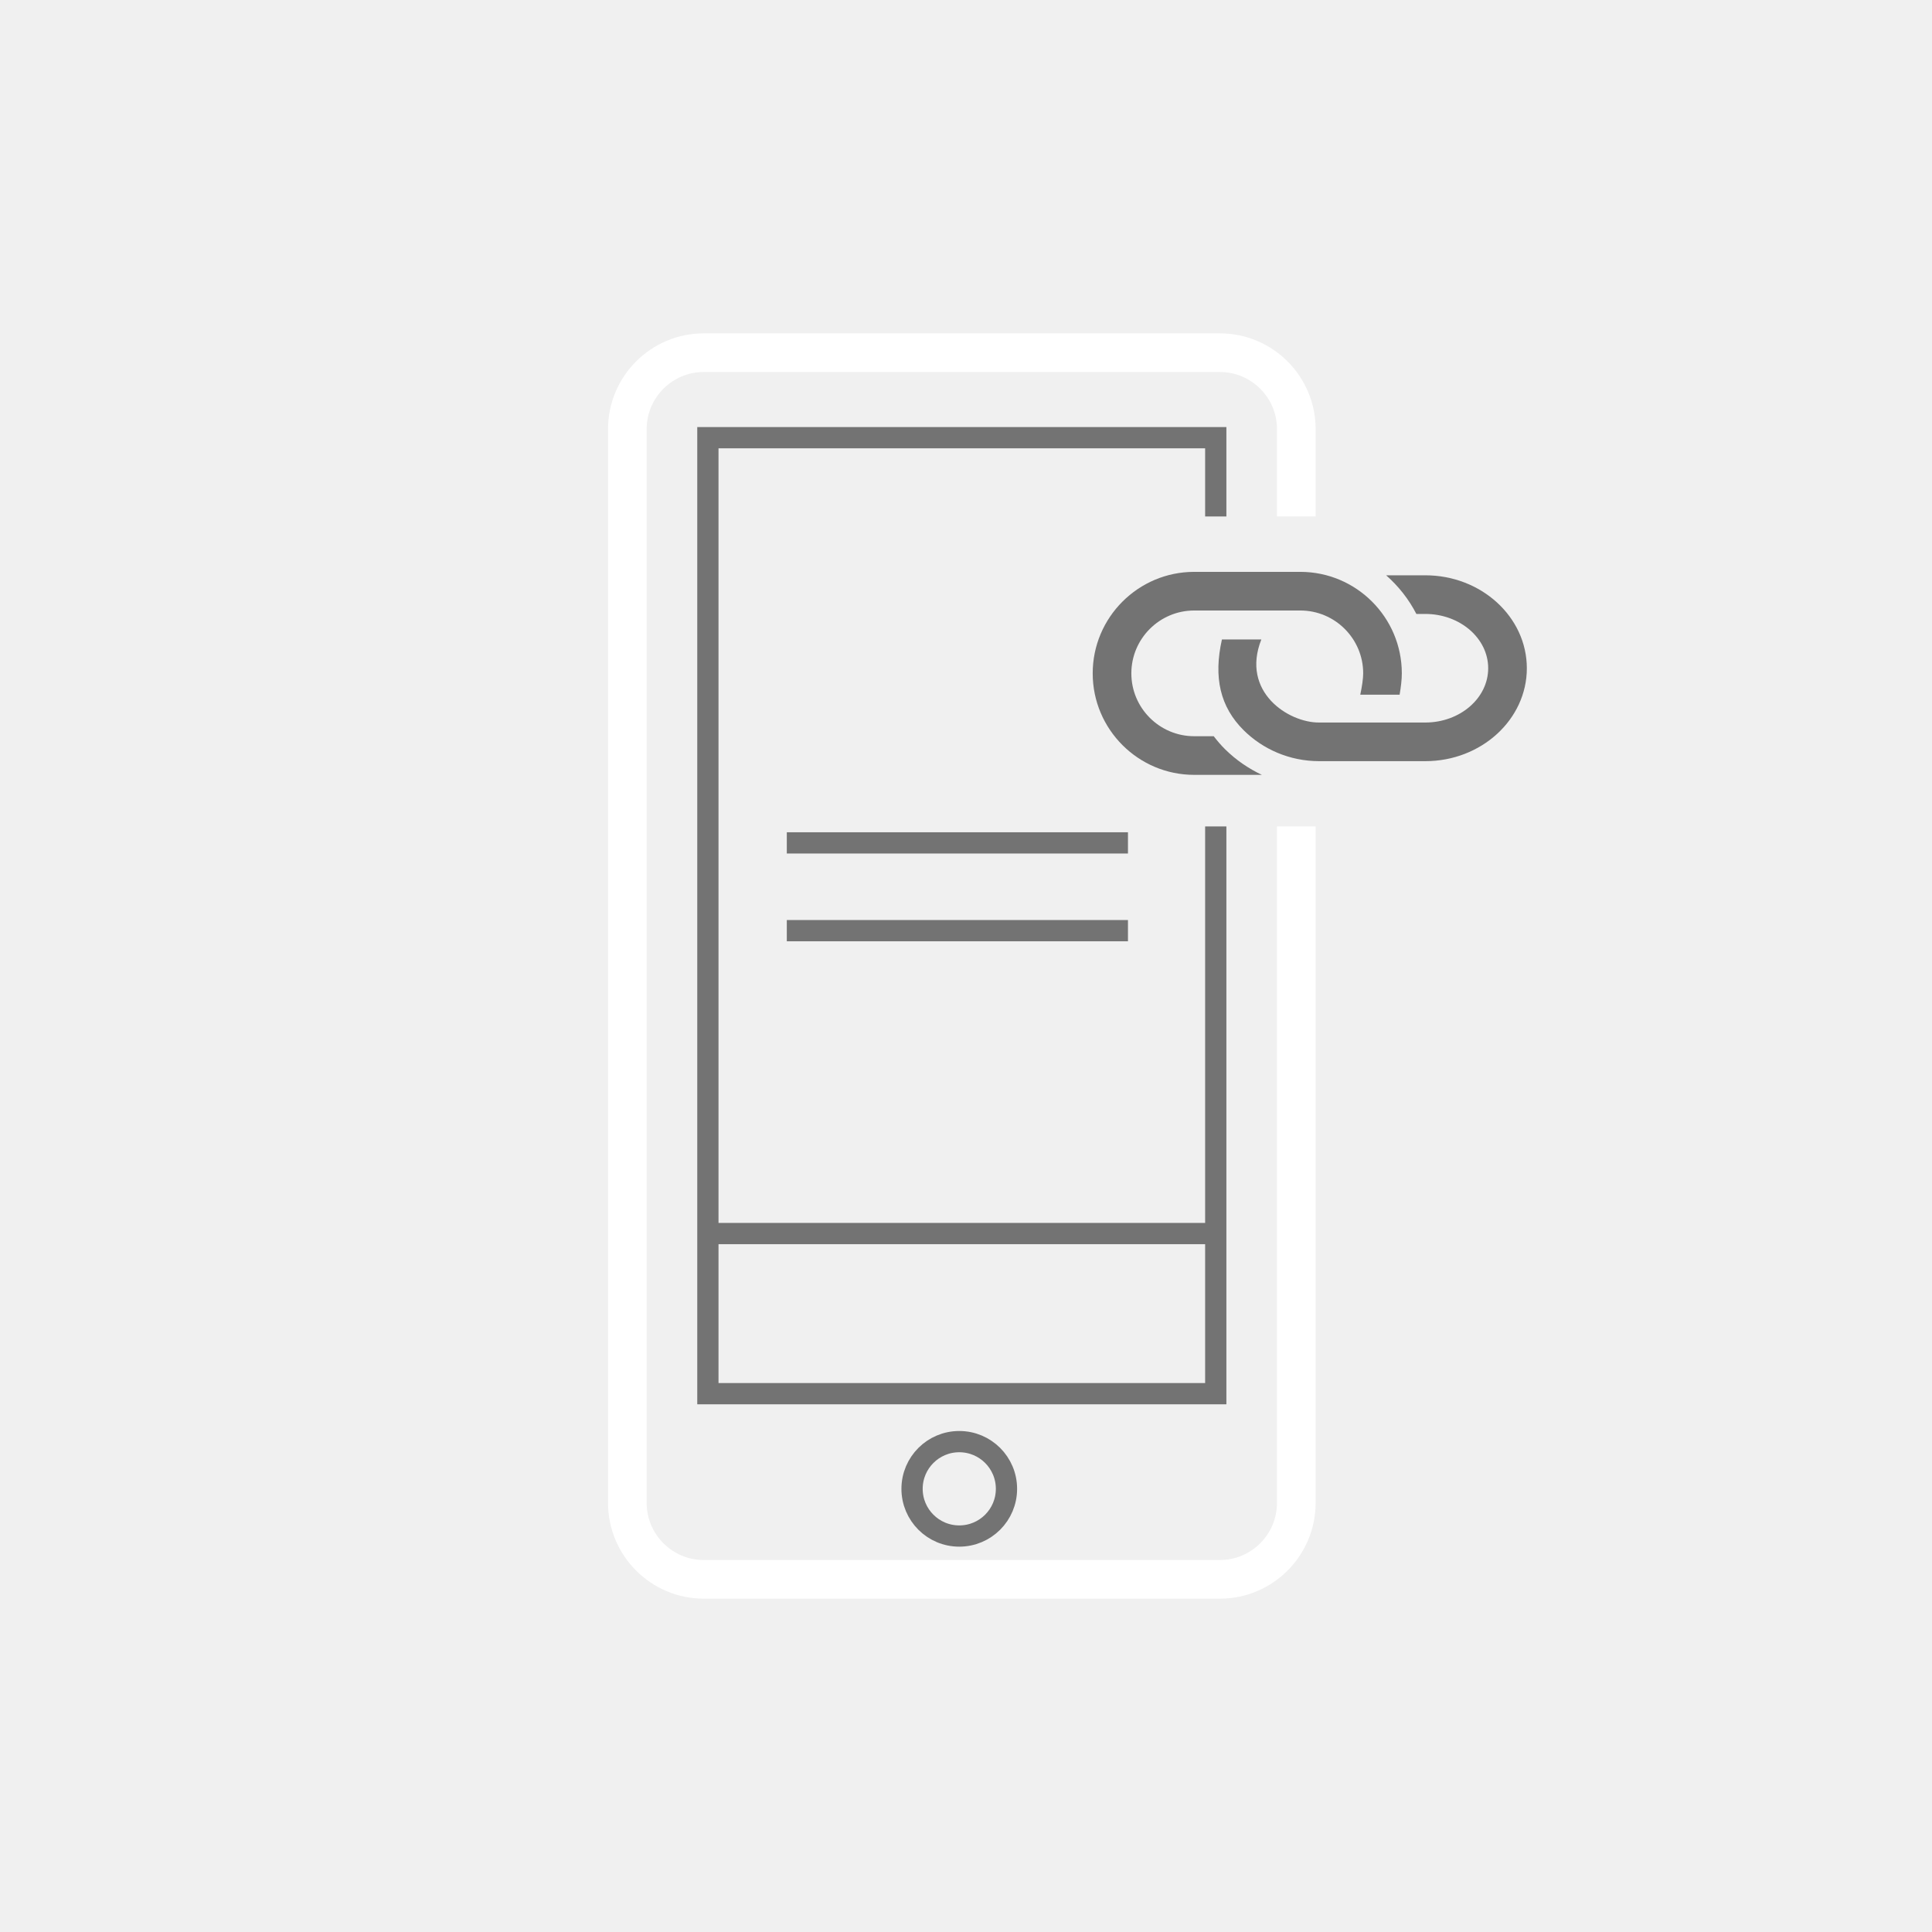
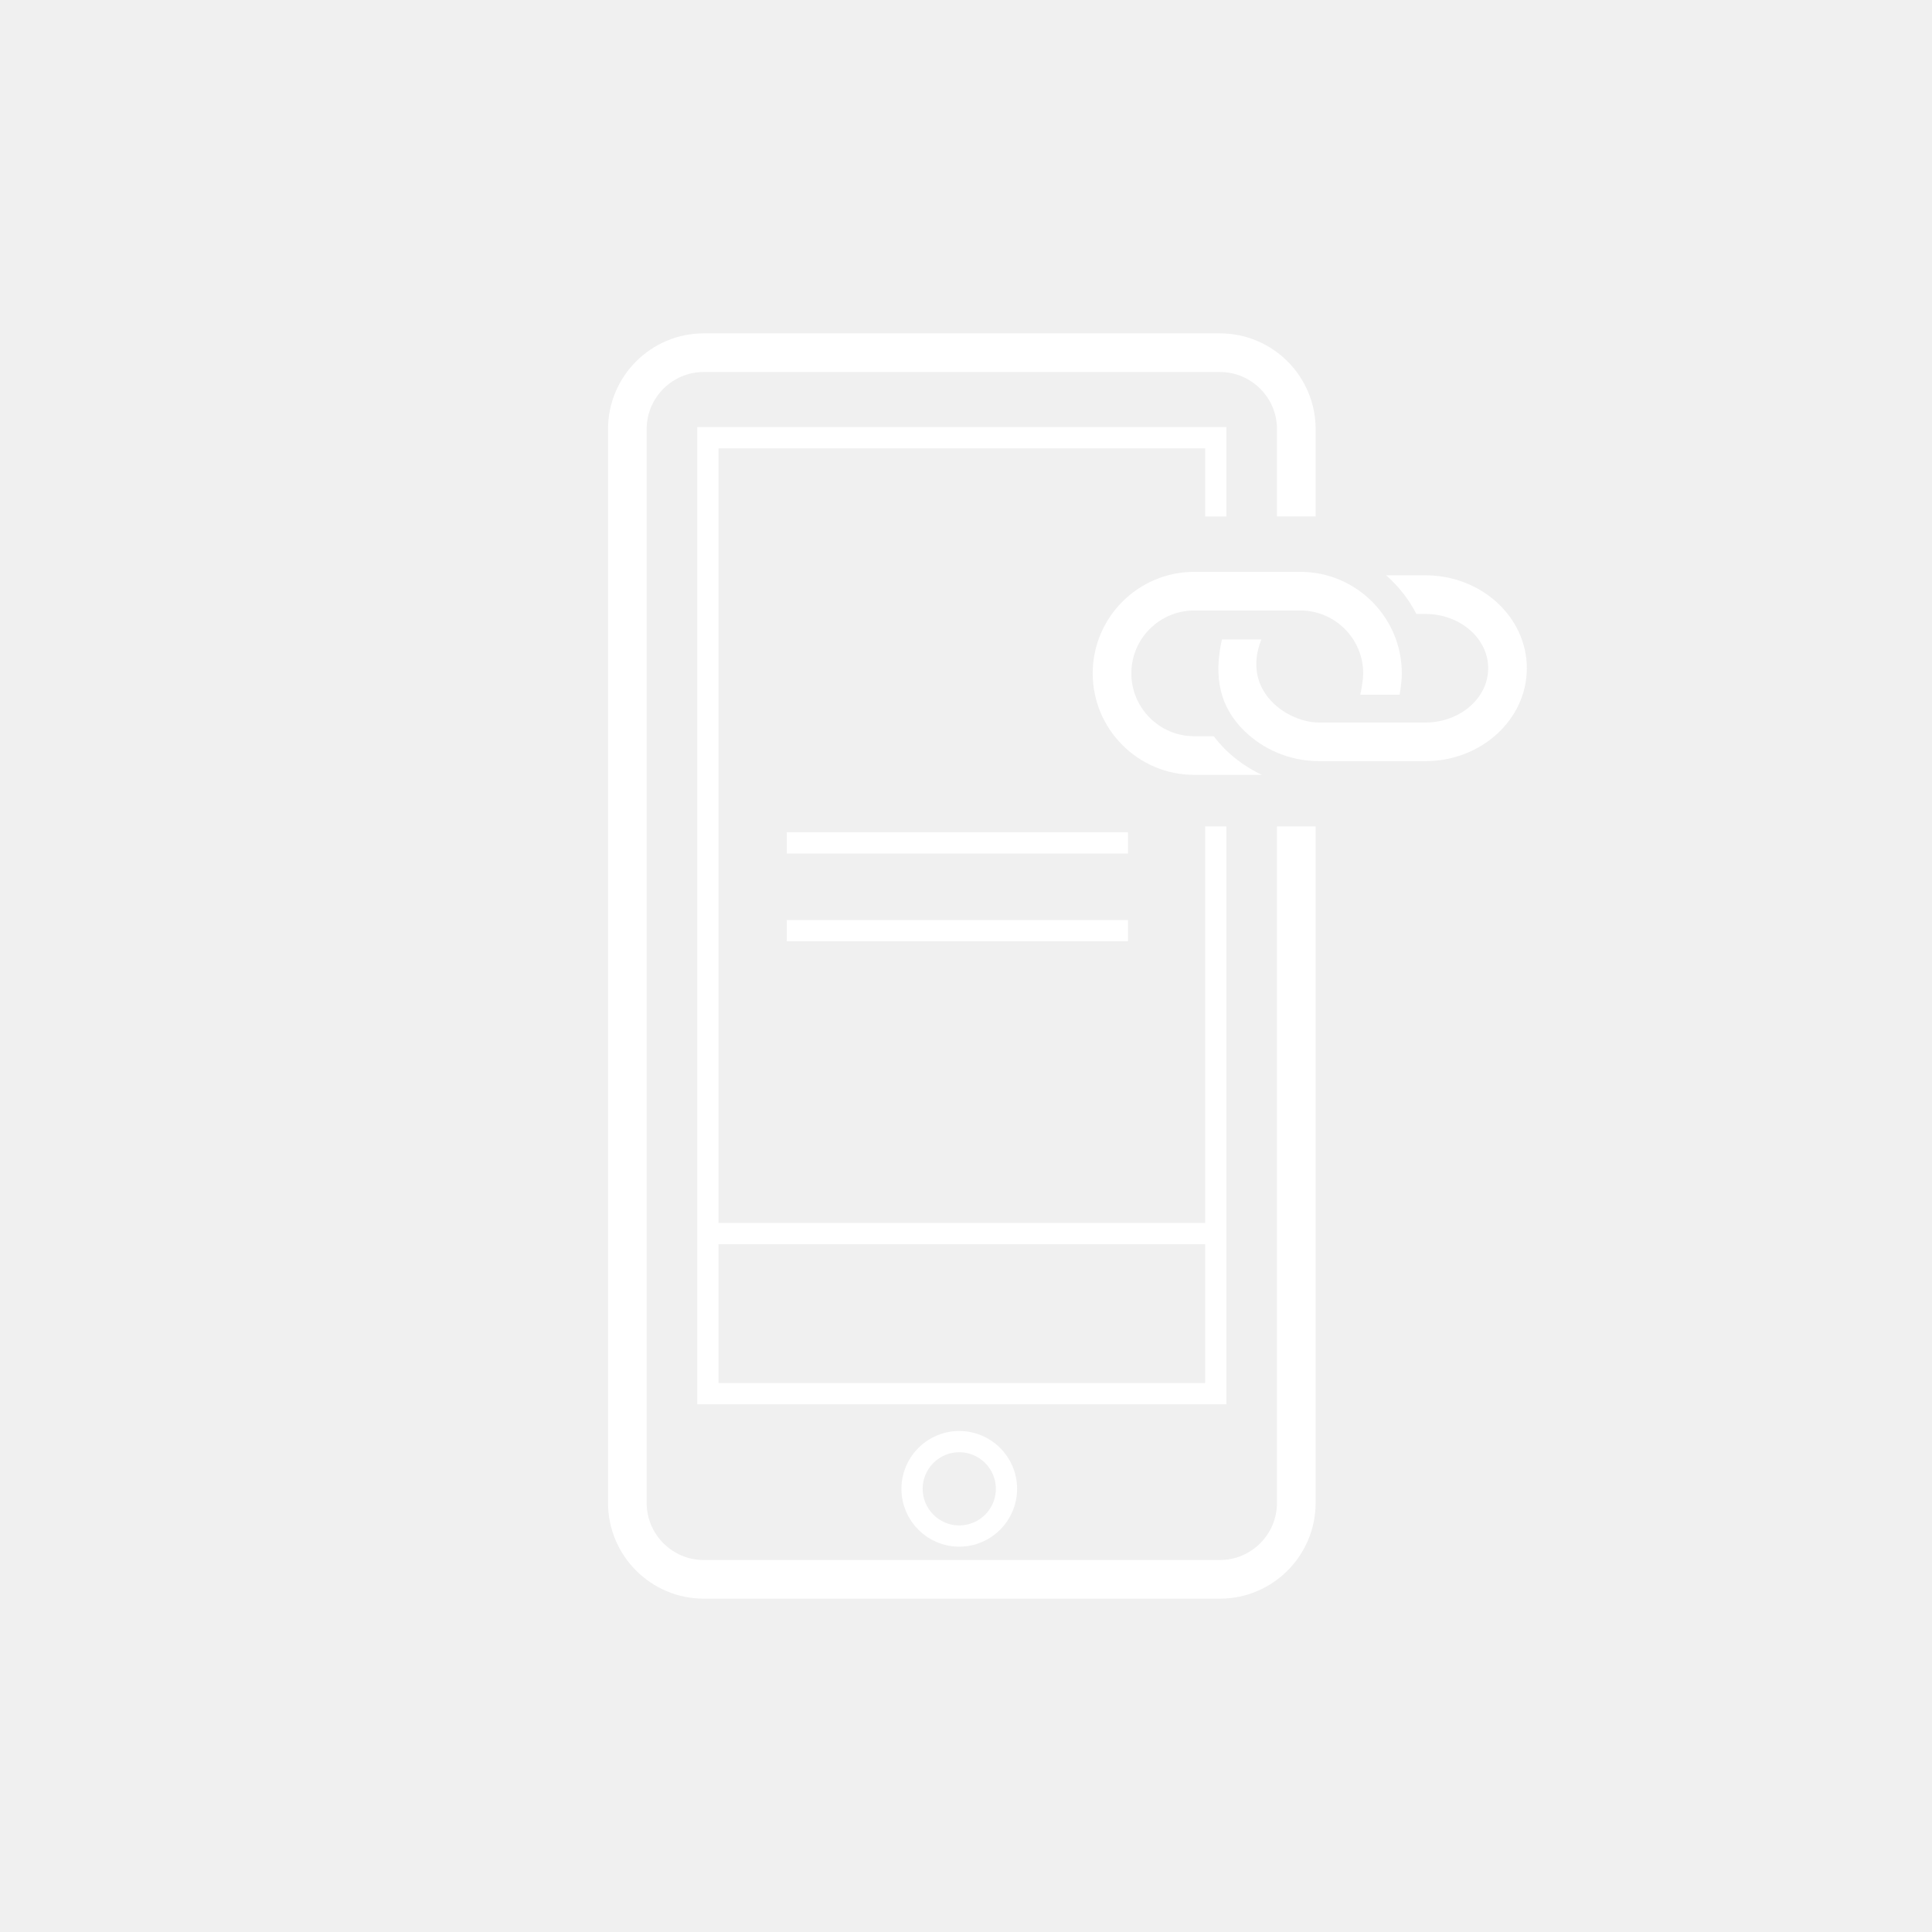
<svg xmlns="http://www.w3.org/2000/svg" version="1.1" id="Layer_1" x="0px" y="0px" width="200px" height="200px" viewBox="0 0 200 200" enable-background="new 0 0 200 200" xml:space="preserve">
  <g>
    <path fill="none" stroke="#ffffff" stroke-width="4" stroke-miterlimit="10" d="M134.193,85.552v70.019   c0,4.375-3.547,7.923-7.922,7.923H72.864c-4.374,0-7.921-3.548-7.921-7.923V44.428c0-4.375,3.547-7.92,7.921-7.92h53.408   c4.375,0,7.922,3.545,7.922,7.92v9.032" />
-     <polyline fill="none" stroke="#737373" stroke-width="2.2" stroke-miterlimit="10" points="125.855,85.552 125.855,144.273   73.28,144.273 73.28,45.309 125.855,45.309 125.855,53.465  " />
-     <circle fill="none" stroke="#737373" stroke-width="2.2" stroke-miterlimit="10" cx="99.303" cy="154.123" r="4.887" />
+     <polyline fill="none" stroke="#ffffff" stroke-width="2.2" stroke-miterlimit="10" points="125.855,85.552 125.855,144.273   73.28,144.273 73.28,45.309 125.855,45.309 125.855,53.465  " />
+     <circle fill="none" stroke="#ffffff" stroke-width="2.2" stroke-miterlimit="10" cx="99.303" cy="154.123" r="4.887" />
    <g>
-       <path fill="#737373" d="M147.548,59.555h-4.057c1.278,1.12,2.346,2.475,3.131,4h0.926c3.588,0,6.509,2.521,6.509,5.62    c0,3.099-2.921,5.62-6.509,5.62h-10.985c-3.183,0.029-8.136-3.174-5.99-8.596h-4.08c-0.877,3.906-0.205,6.969,2.27,9.414    c1.949,1.926,4.707,3.182,7.801,3.182h10.986c5.795,0,10.508-4.315,10.508-9.62C158.057,63.87,153.343,59.555,147.548,59.555z" />
-       <path fill="#737373" d="M126.827,77.568c-0.438-0.434-0.826-0.889-1.183-1.355h-2.021c-3.588,0-6.506-2.92-6.506-6.507    c0-3.588,2.918-6.507,6.506-6.507h10.987c3.589,0,6.507,2.919,6.507,6.507c0,0.519-0.119,1.359-0.302,2.208h4.072    c0.137-0.781,0.229-1.564,0.229-2.208c0-5.794-4.713-10.507-10.507-10.507h-10.987c-5.793,0-10.506,4.713-10.506,10.507    s4.713,10.507,10.506,10.507h7.008C129.238,79.556,127.95,78.678,126.827,77.568z" />
+       <path fill="#ffffff" d="M147.548,59.555h-4.057c1.278,1.12,2.346,2.475,3.131,4h0.926c3.588,0,6.509,2.521,6.509,5.62    c0,3.099-2.921,5.62-6.509,5.62h-10.985c-3.183,0.029-8.136-3.174-5.99-8.596h-4.08c-0.877,3.906-0.205,6.969,2.27,9.414    c1.949,1.926,4.707,3.182,7.801,3.182h10.986c5.795,0,10.508-4.315,10.508-9.62C158.057,63.87,153.343,59.555,147.548,59.555z" />
+       <path fill="#ffffff" d="M126.827,77.568c-0.438-0.434-0.826-0.889-1.183-1.355h-2.021c-3.588,0-6.506-2.92-6.506-6.507    c0-3.588,2.918-6.507,6.506-6.507h10.987c3.589,0,6.507,2.919,6.507,6.507c0,0.519-0.119,1.359-0.302,2.208h4.072    c0.137-0.781,0.229-1.564,0.229-2.208c0-5.794-4.713-10.507-10.507-10.507h-10.987c-5.793,0-10.506,4.713-10.506,10.507    s4.713,10.507,10.506,10.507h7.008C129.238,79.556,127.95,78.678,126.827,77.568z" />
    </g>
-     <line fill="none" stroke="#737373" stroke-width="2.2" stroke-miterlimit="10" x1="81.45" y1="87.256" x2="116.766" y2="87.256" />
-     <line fill="none" stroke="#737373" stroke-width="2.2" stroke-miterlimit="10" x1="81.45" y1="96.342" x2="116.766" y2="96.342" />
-     <line fill="none" stroke="#737373" stroke-width="2.2" stroke-miterlimit="10" x1="125.491" y1="127.697" x2="74.014" y2="127.697" />
+     <line fill="none" stroke="#ffffff" stroke-width="2.2" stroke-miterlimit="10" x1="81.45" y1="87.256" x2="116.766" y2="87.256" />
+     <line fill="none" stroke="#ffffff" stroke-width="2.2" stroke-miterlimit="10" x1="81.45" y1="96.342" x2="116.766" y2="96.342" />
+     <line fill="none" stroke="#ffffff" stroke-width="2.2" stroke-miterlimit="10" x1="125.491" y1="127.697" x2="74.014" y2="127.697" />
  </g>
</svg>
